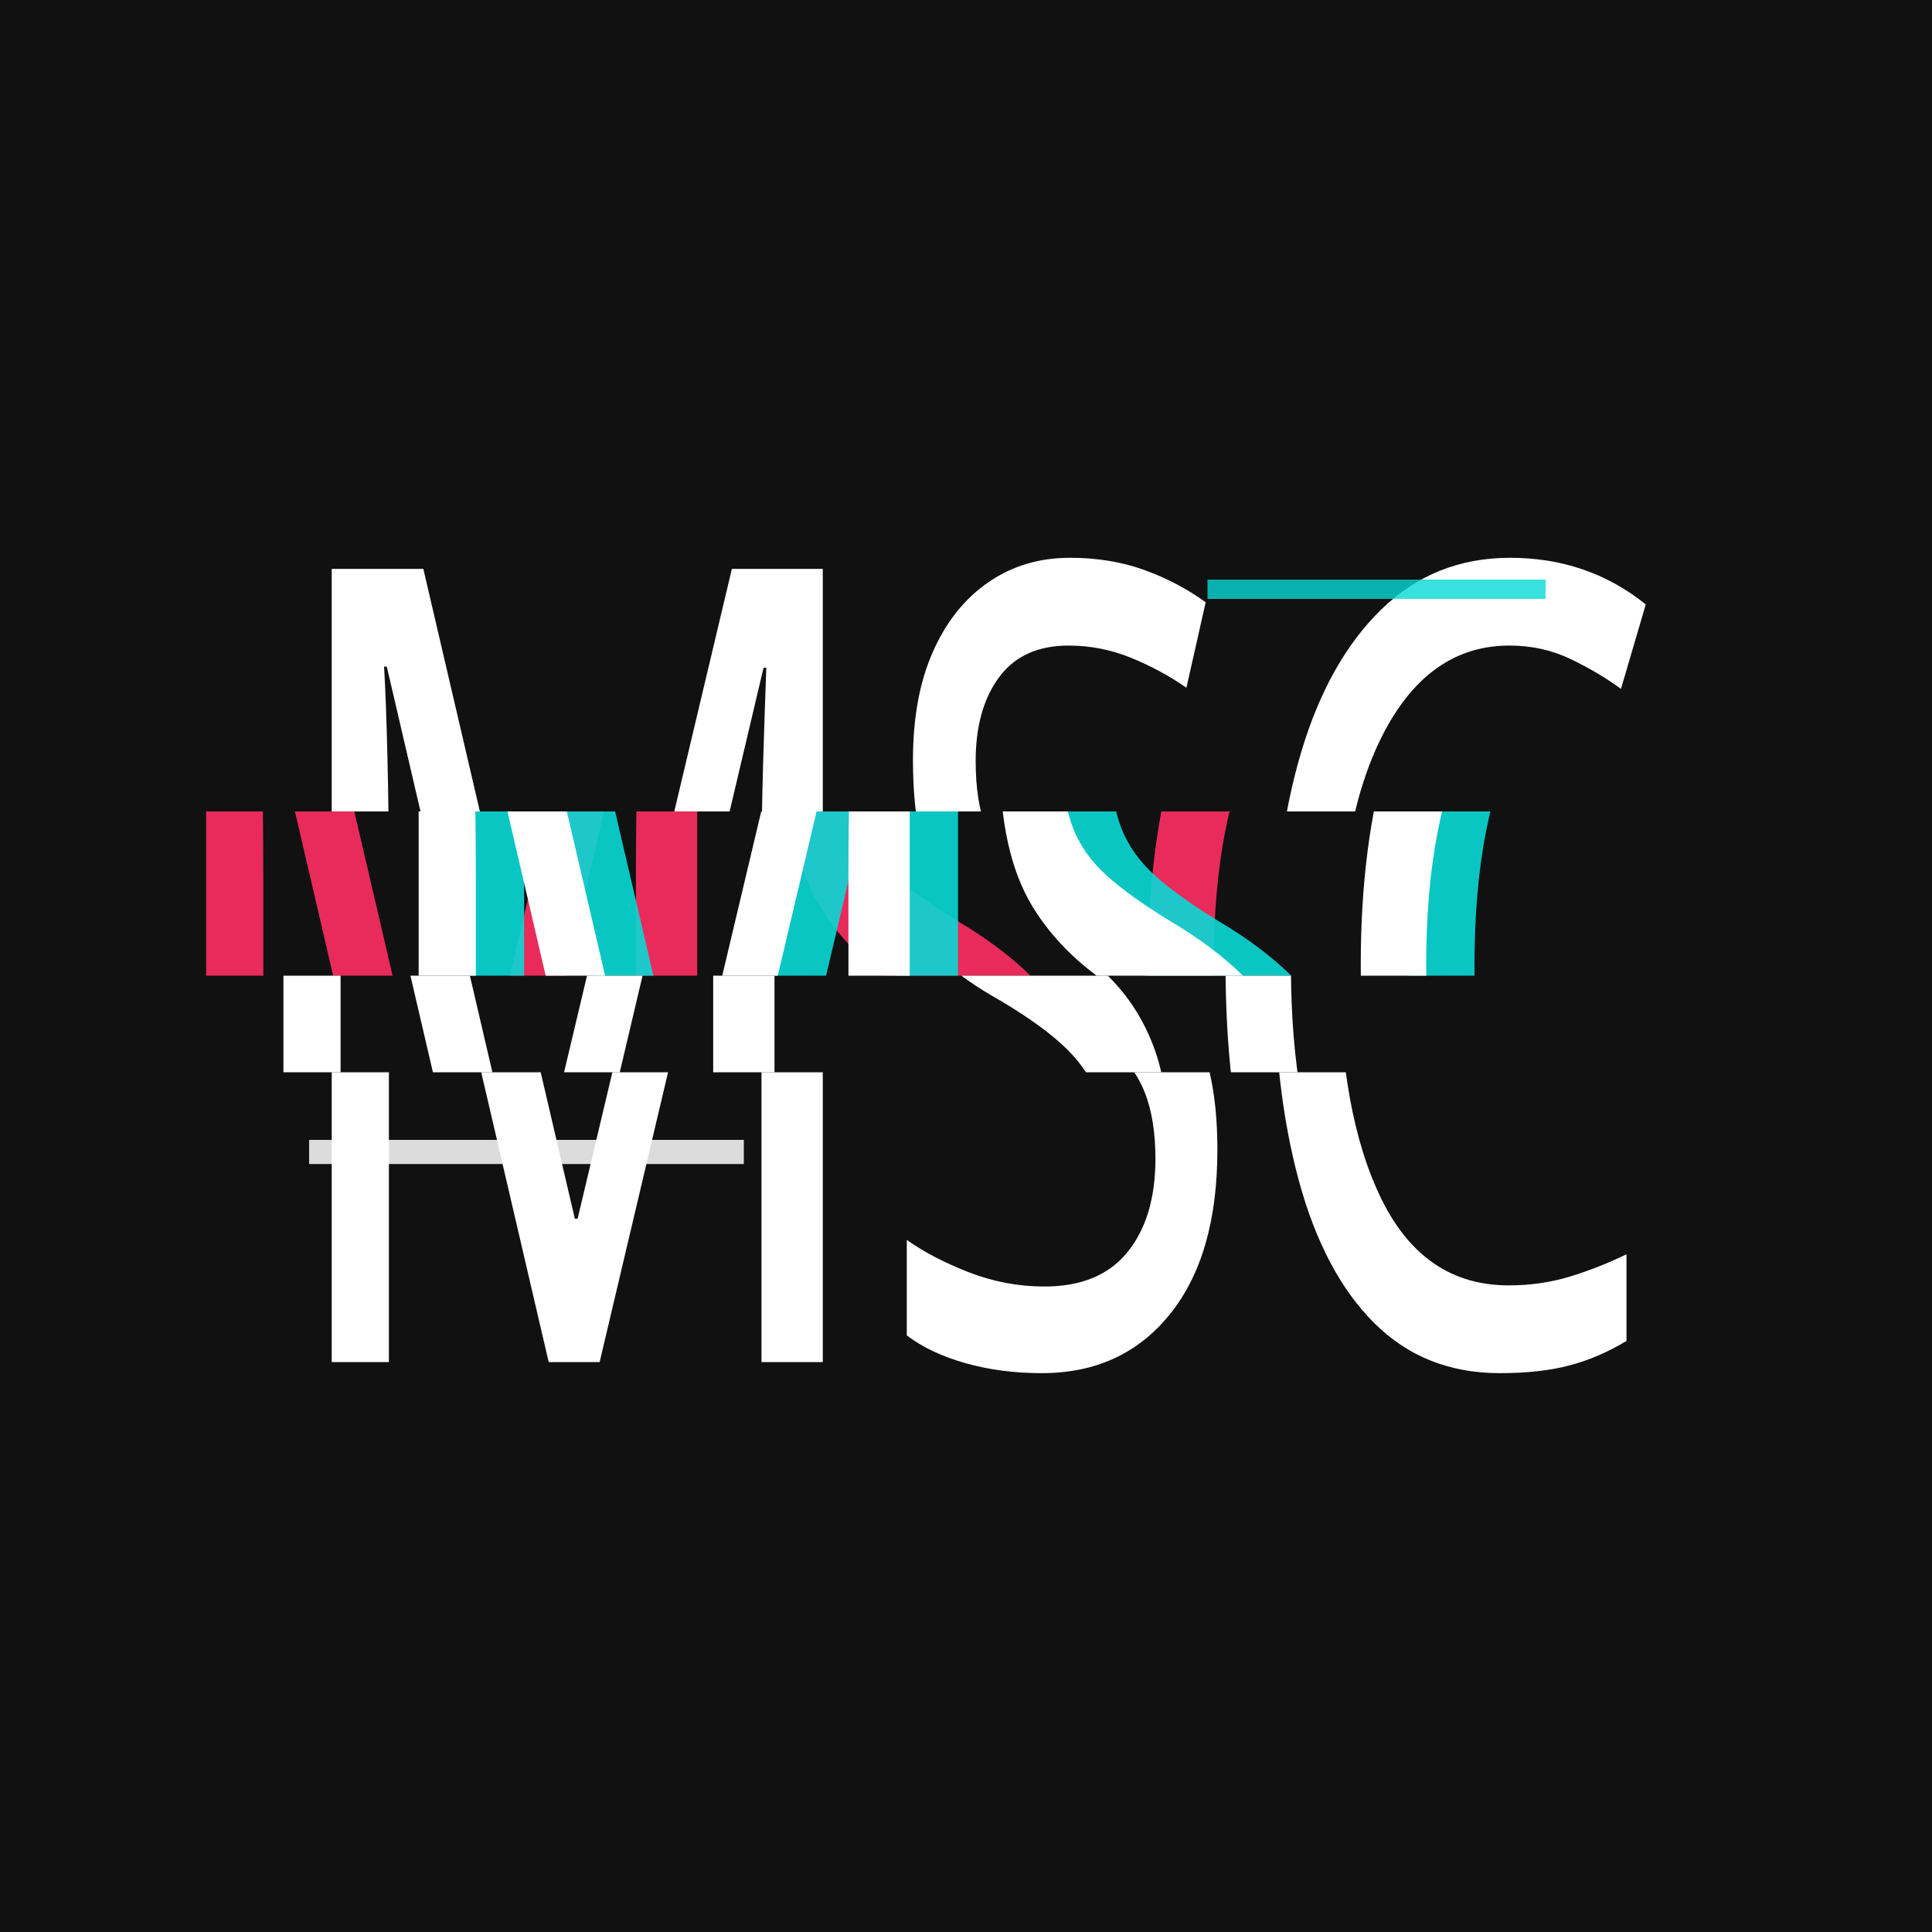
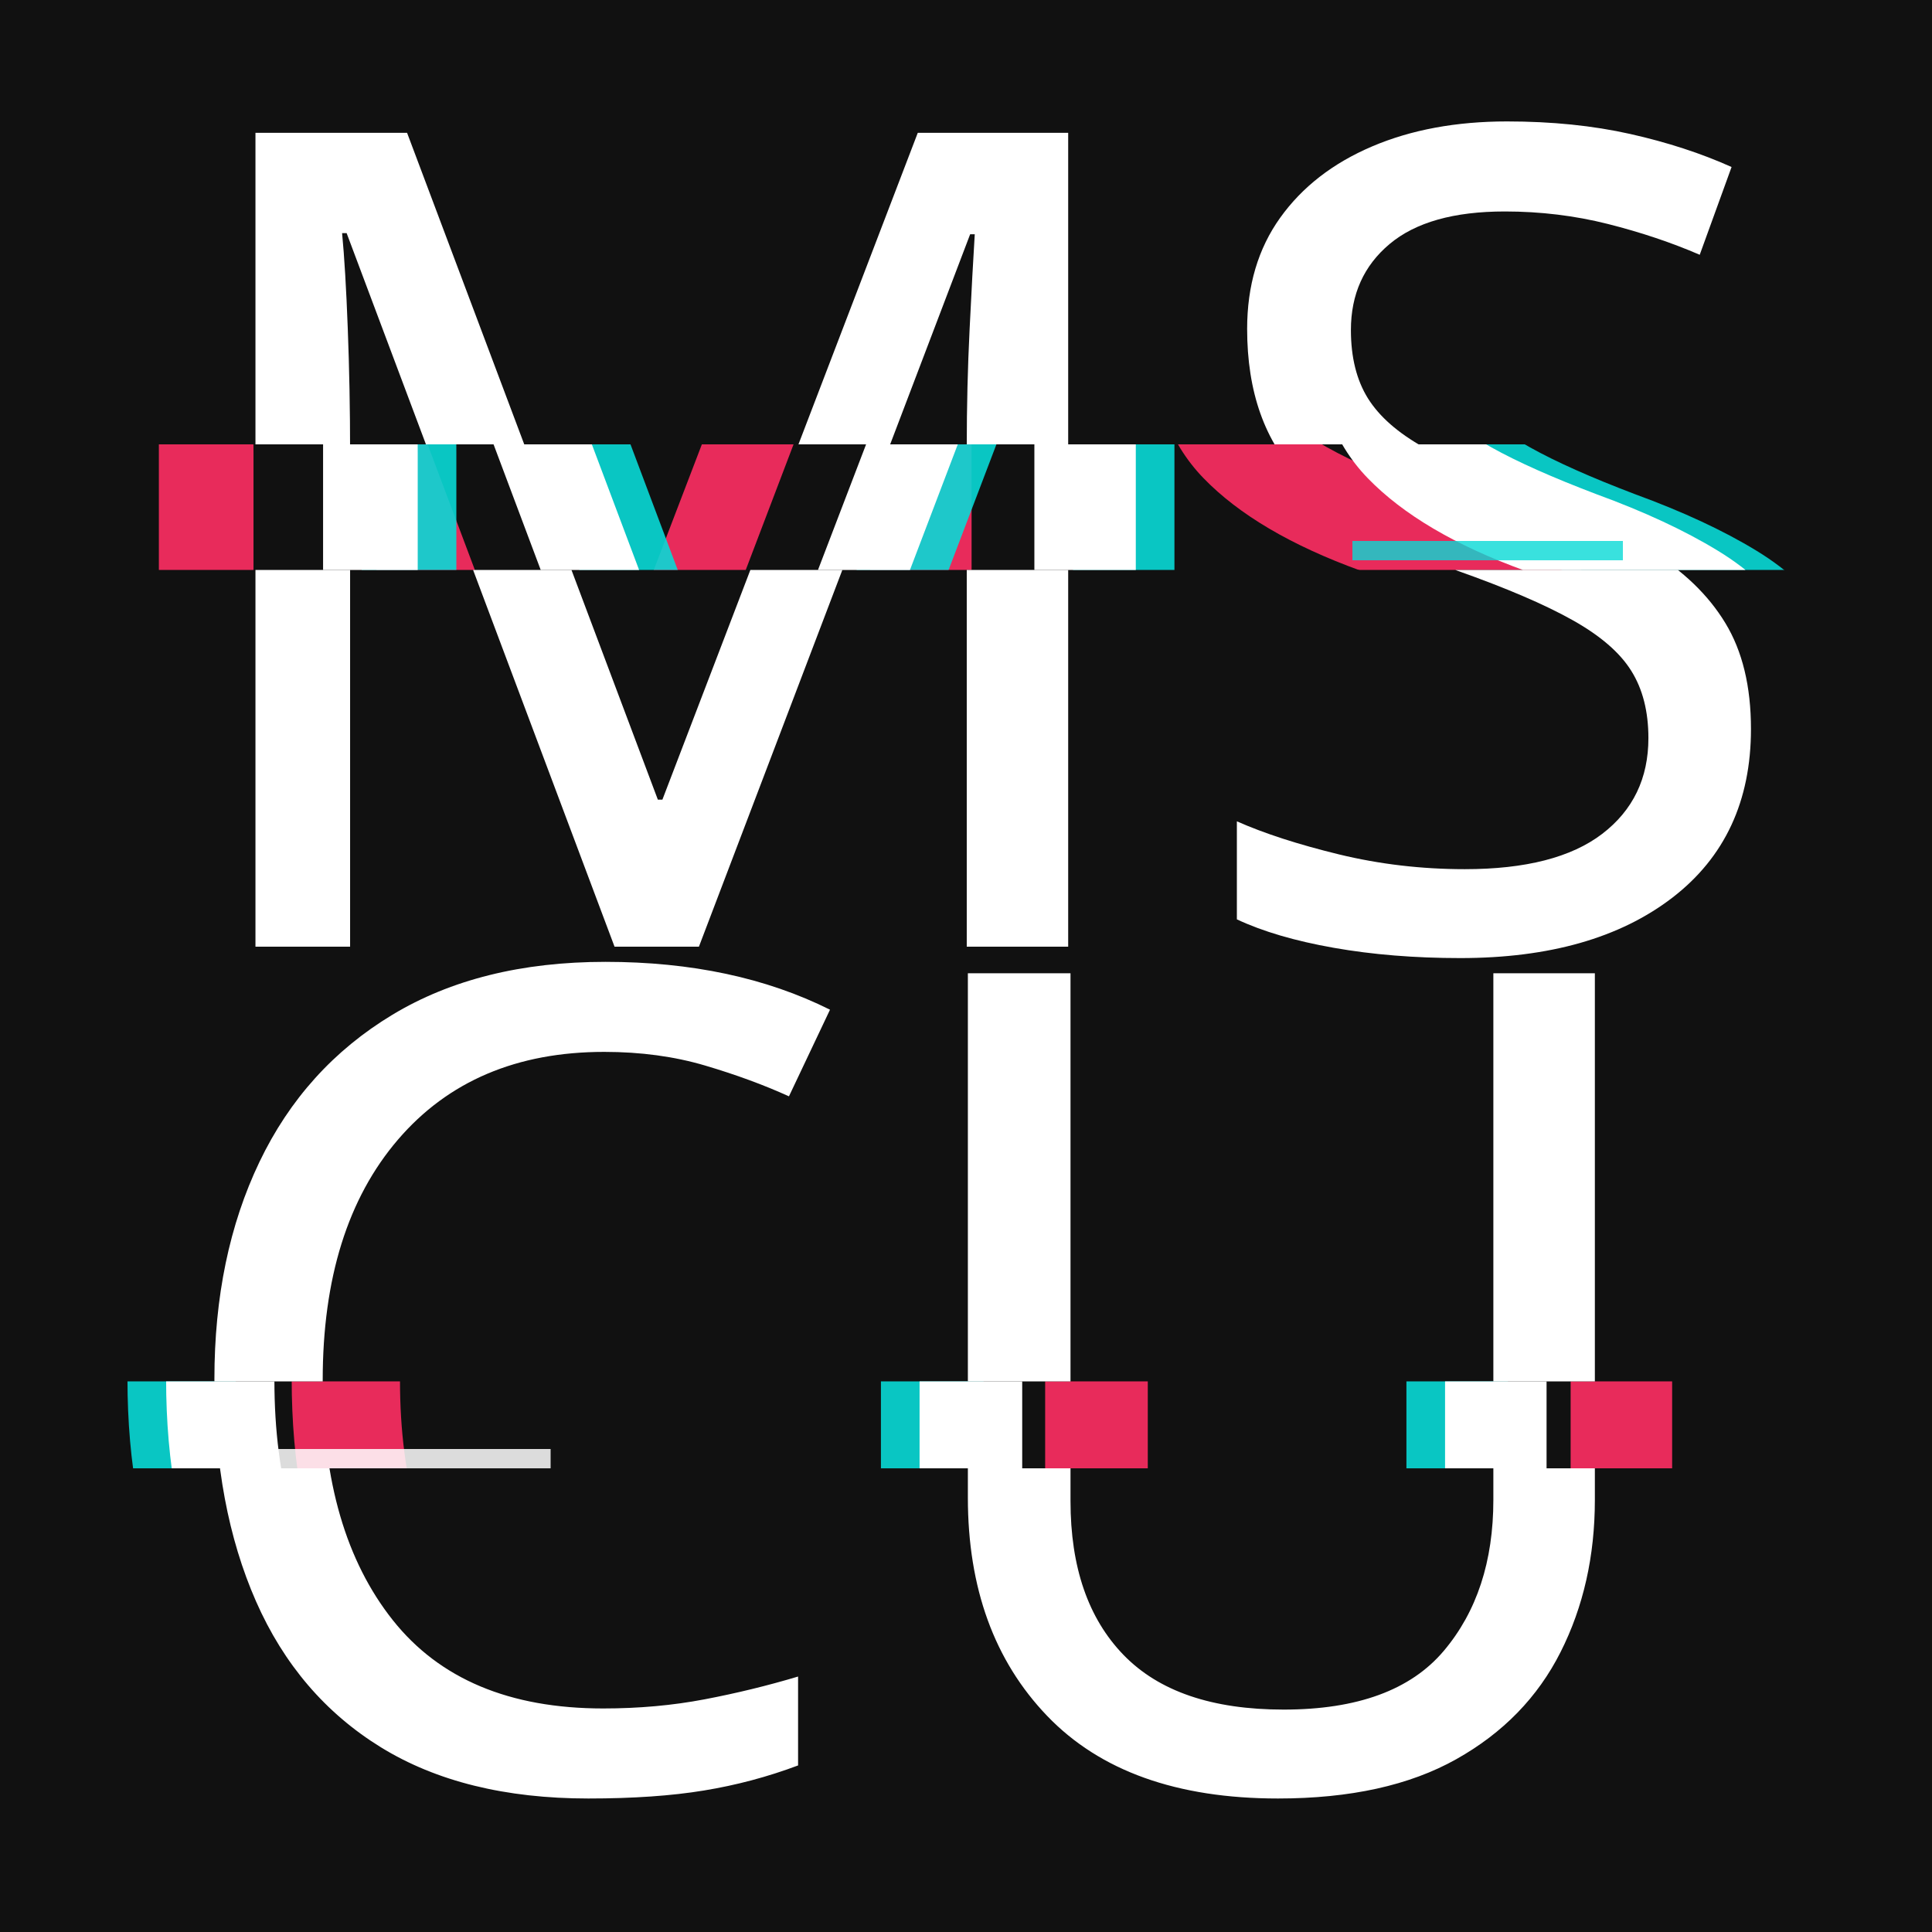
- <svg xmlns="http://www.w3.org/2000/svg" viewBox="0 0 400 400" role="img" aria-label="MSC">
+ <svg xmlns="http://www.w3.org/2000/svg" viewBox="0 0 400 400" role="img" aria-label="MSCU">
  <defs>
-     <text id="w" x="0" y="0" text-anchor="middle" font-family="Archivo Black, Arial Black, Impact, sans-serif" font-size="230" letter-spacing="-6" transform="translate(200 282) scale(.62 1)">MSC</text>
-     <clipPath id="top">
-       <rect x="0" y="0" width="400" height="168" />
+     <g id="w" font-family="Archivo Black, Arial Black, Impact, sans-serif" font-size="236">
+       <text x="30" y="196" textLength="340" lengthAdjust="spacingAndGlyphs">MS</text>
+       <text x="30" y="370" textLength="340" lengthAdjust="spacingAndGlyphs">CU</text>
+     </g>
+     <clipPath id="a">
+       <rect x="0" y="0" width="400" height="92" />
    </clipPath>
-     <clipPath id="mid">
-       <rect x="0" y="168" width="400" height="34" />
+     <clipPath id="b">
+       <rect x="0" y="92" width="400" height="26" />
    </clipPath>
-     <clipPath id="low">
-       <rect x="0" y="202" width="400" height="20" />
+     <clipPath id="c">
+       <rect x="0" y="118" width="400" height="168" />
    </clipPath>
-     <clipPath id="bot">
-       <rect x="0" y="222" width="400" height="178" />
+     <clipPath id="d">
+       <rect x="0" y="286" width="400" height="18" />
+     </clipPath>
+     <clipPath id="e">
+       <rect x="0" y="304" width="400" height="96" />
+     </clipPath>
+     <clipPath id="box">
+       <rect width="400" height="400" />
    </clipPath>
  </defs>
  <rect width="400" height="400" fill="#111" />
-   <g clip-path="url(#mid)">
-     <use href="#w" x="-26" fill="#ff2e63" opacity=".9" />
-     <use href="#w" x="28" fill="#08d9d6" opacity=".9" />
+   <g clip-path="url(#box)">
+     <g clip-path="url(#b)">
+       <use href="#w" x="-20" fill="#ff2e63" opacity=".9" />
+       <use href="#w" x="22" fill="#08d9d6" opacity=".9" />
+     </g>
+     <g clip-path="url(#d)">
+       <use href="#w" x="16" fill="#ff2e63" opacity=".9" />
+       <use href="#w" x="-18" fill="#08d9d6" opacity=".9" />
+     </g>
+     <use href="#w" fill="#fff" clip-path="url(#a)" />
+     <use href="#w" x="14" fill="#fff" clip-path="url(#b)" />
+     <use href="#w" fill="#fff" clip-path="url(#c)" />
+     <use href="#w" x="-10" fill="#fff" clip-path="url(#d)" />
+     <use href="#w" fill="#fff" clip-path="url(#e)" />
+     <rect x="44" y="300" width="70" height="4" fill="#fff" opacity=".85" />
+     <rect x="280" y="112" width="56" height="4" fill="#08d9d6" opacity=".8" />
  </g>
-   <use href="#w" fill="#fff" clip-path="url(#top)" />
-   <use href="#w" x="18" fill="#fff" clip-path="url(#mid)" />
-   <use href="#w" x="-10" fill="#fff" clip-path="url(#low)" />
-   <use href="#w" fill="#fff" clip-path="url(#bot)" />
-   <rect x="64" y="236" width="90" height="5" fill="#fff" opacity=".85" />
-   <rect x="250" y="120" width="70" height="4" fill="#08d9d6" opacity=".8" />
</svg>
